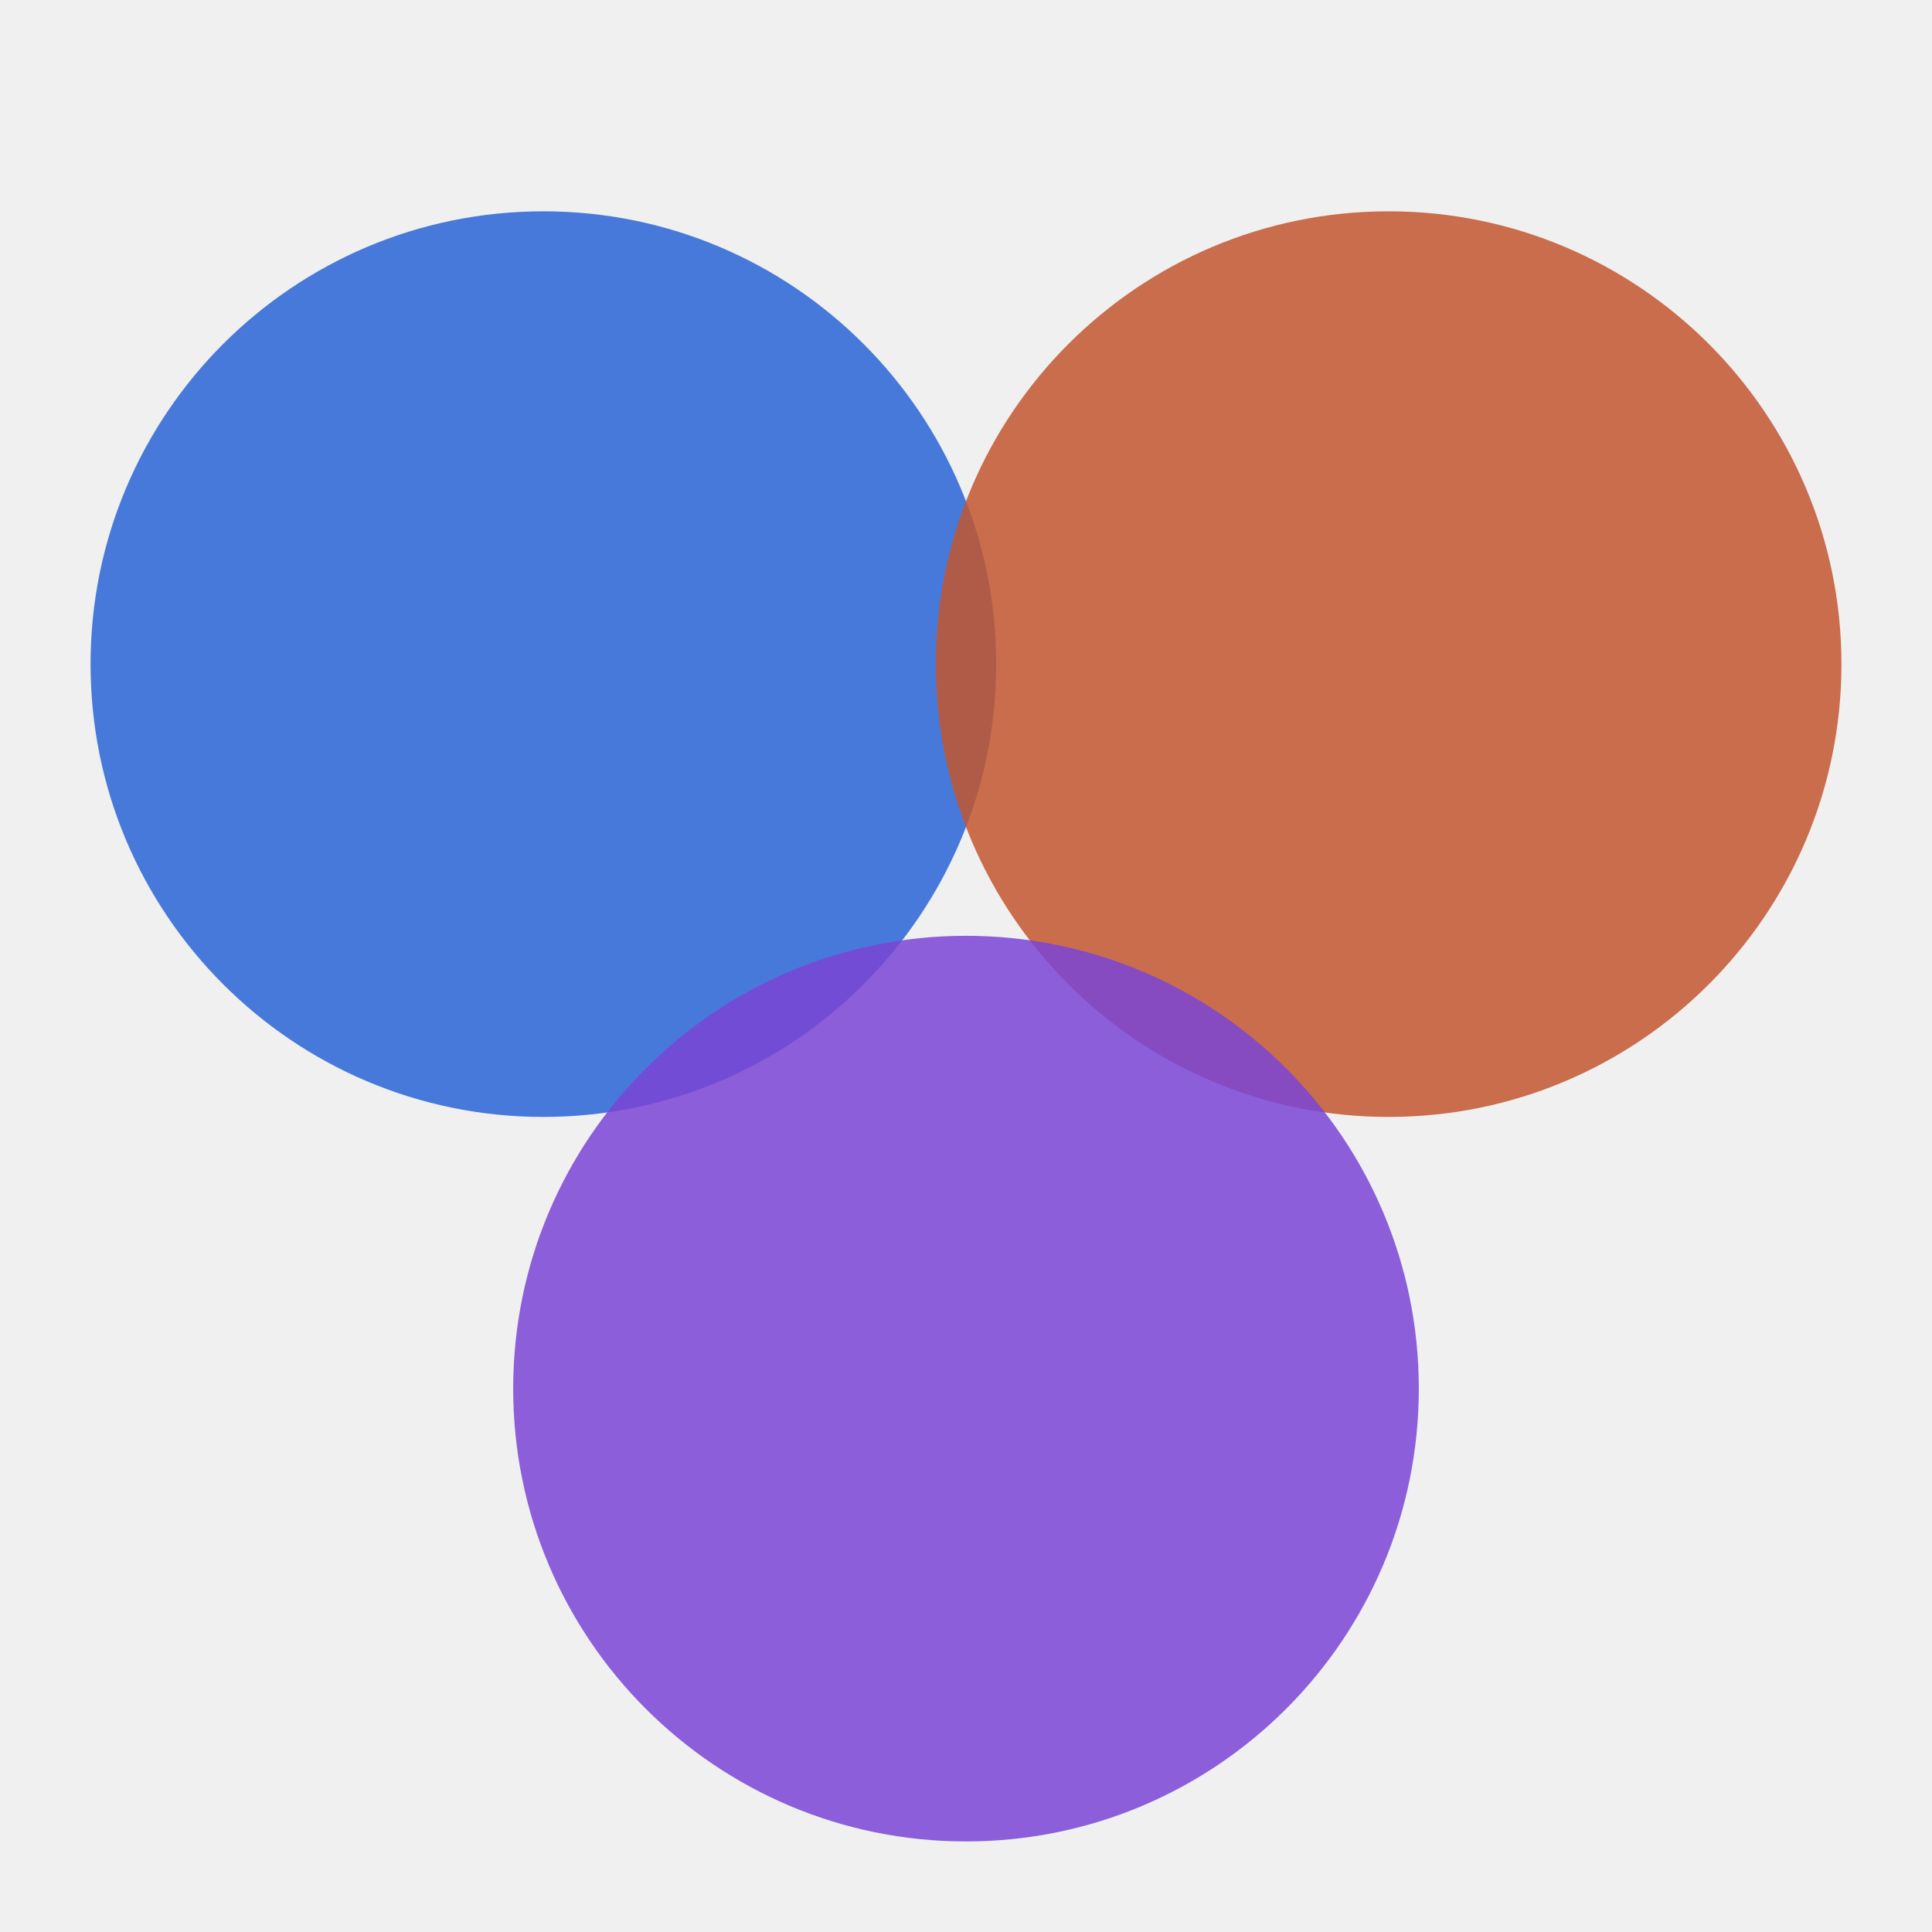
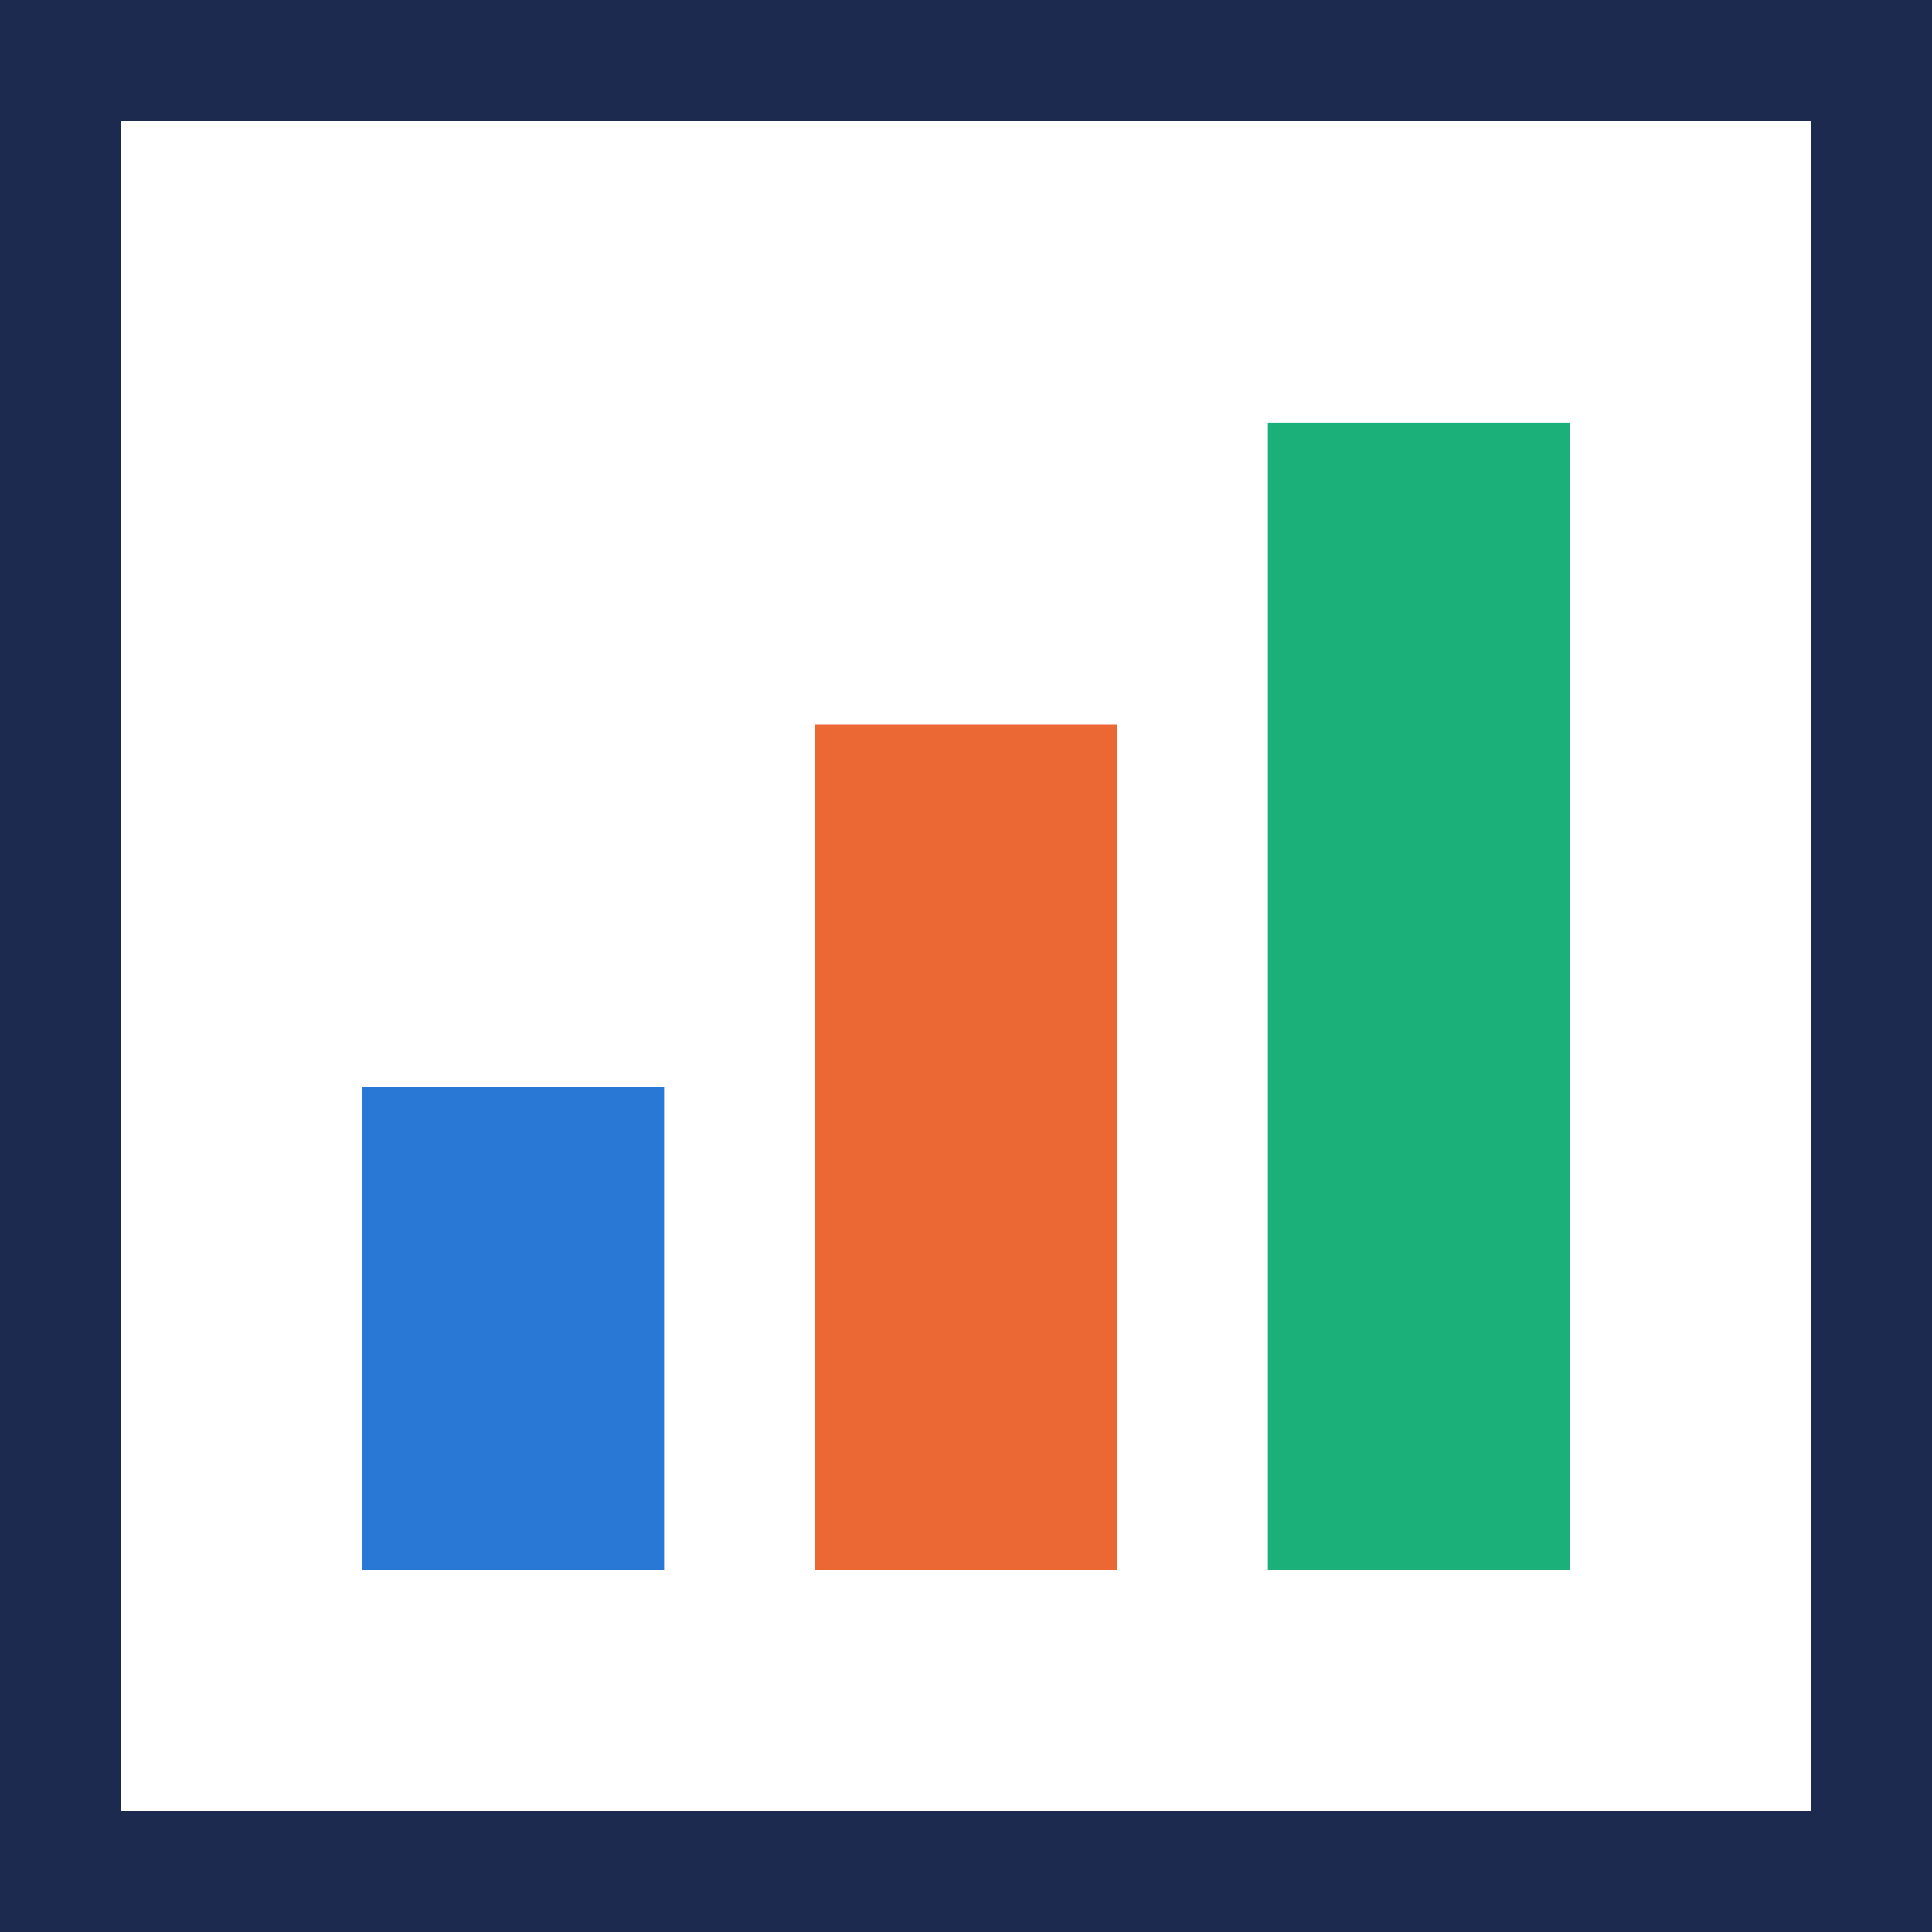
<svg xmlns="http://www.w3.org/2000/svg" viewBox="0 0 32 32">
-   <circle cx="9" cy="11" r="7.5" fill="#2a64d6" fill-opacity=".85" />
-   <circle cx="23" cy="11" r="7.5" fill="#c2562f" fill-opacity=".85" />
-   <circle cx="16" cy="23" r="7.5" fill="#7a45d6" fill-opacity=".85" />
+   <rect x="1" y="1" width="30" height="30" fill="#FFFFFF" stroke="#1B2A4E" stroke-width="2" />
+   <rect x="6" y="18" width="5" height="8" fill="#2a78d6" />
+   <rect x="13.5" y="12" width="5" height="14" fill="#eb6834" />
+   <rect x="21" y="7" width="5" height="19" fill="#1baf7a" />
</svg>
